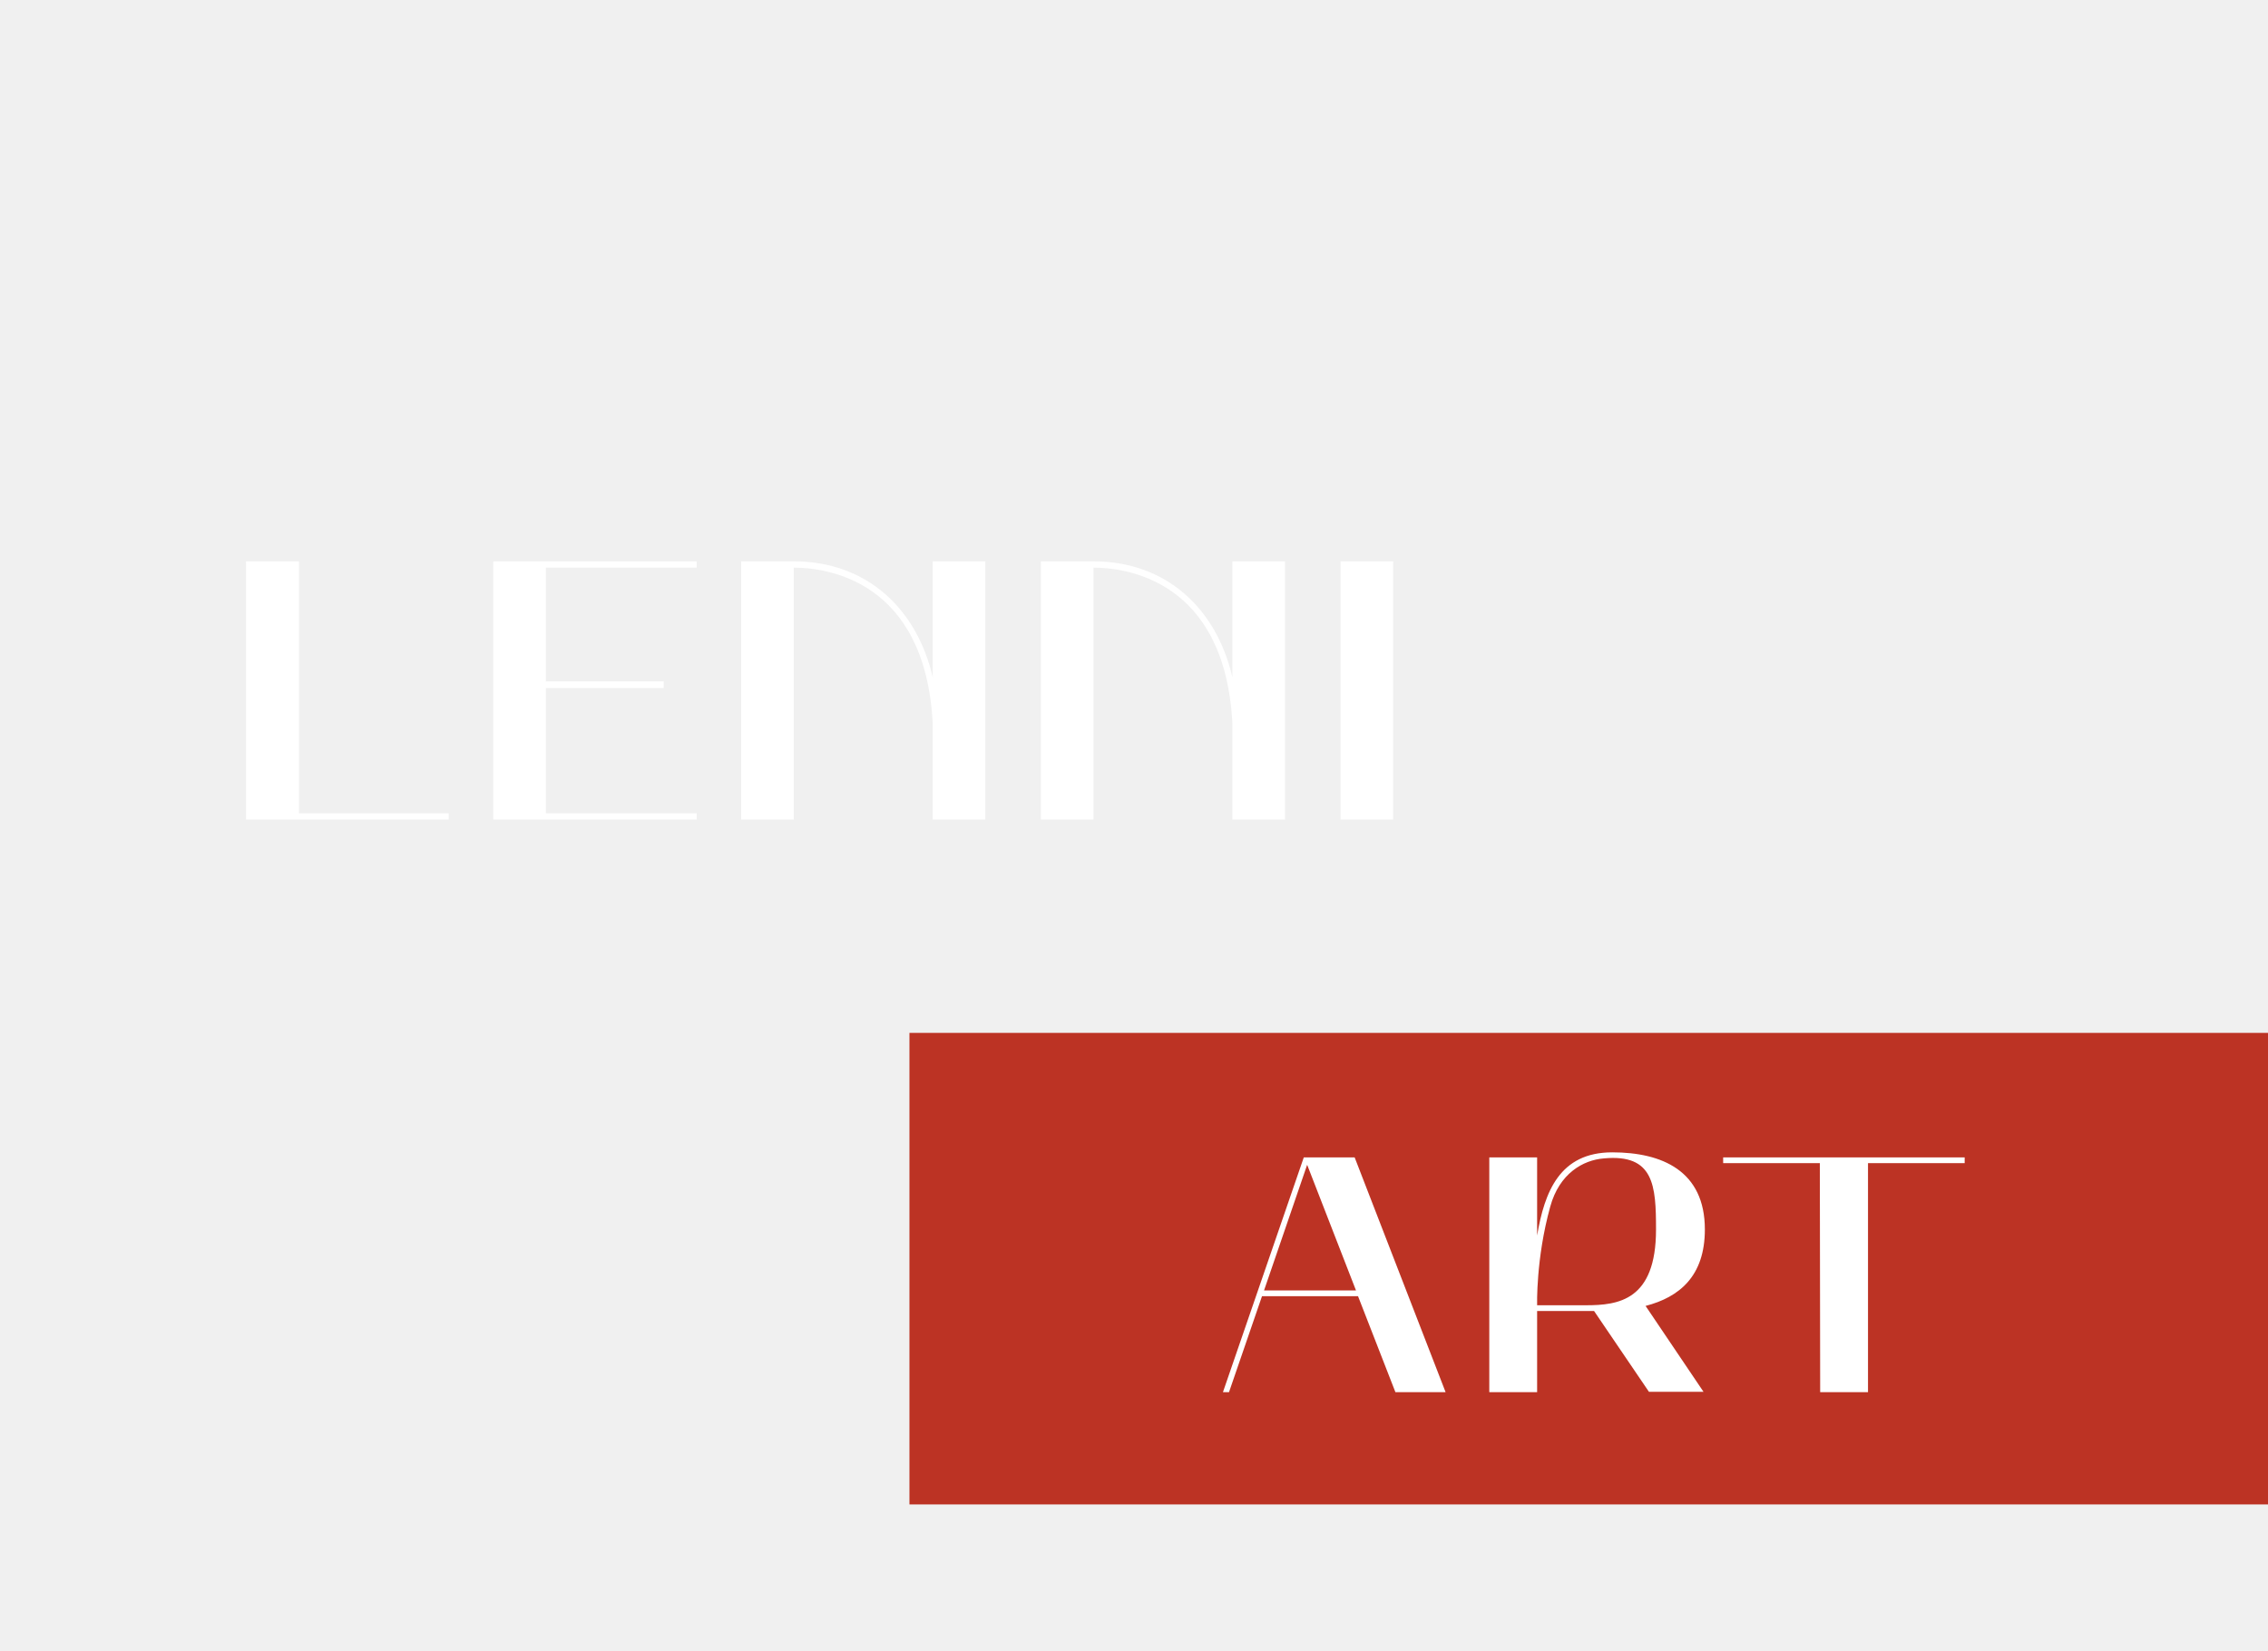
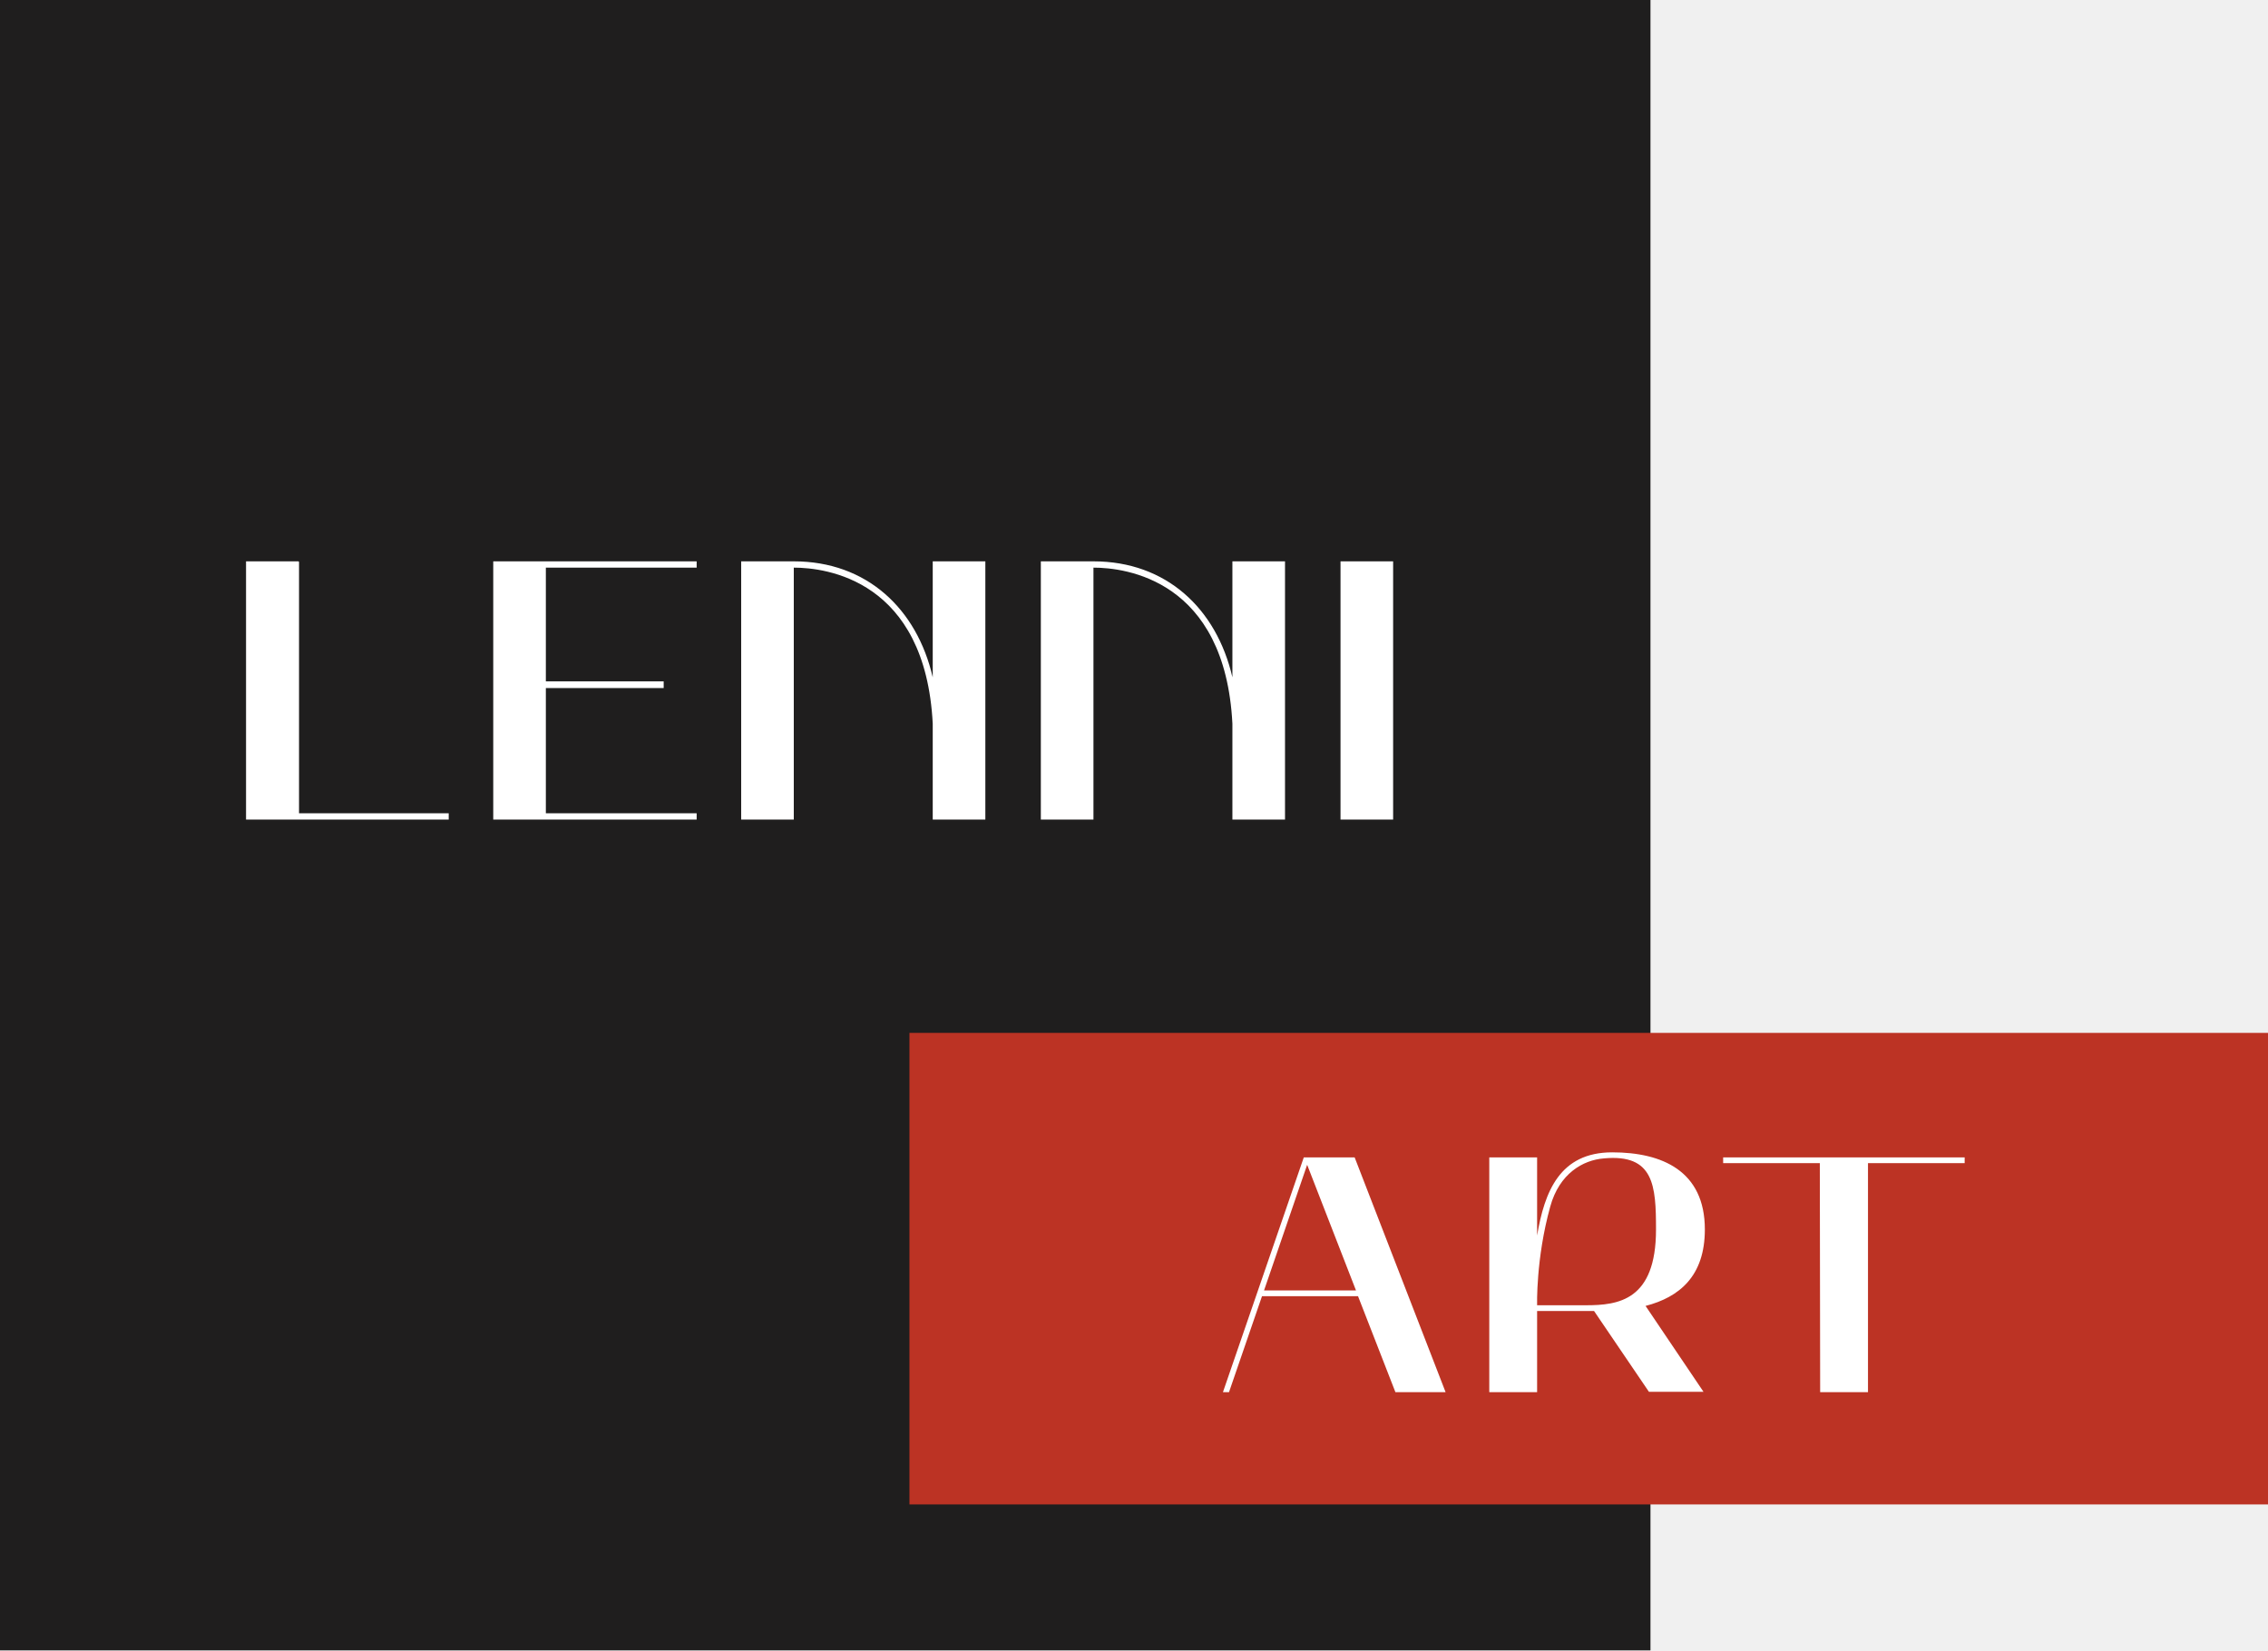
<svg xmlns="http://www.w3.org/2000/svg" viewBox="0 0 202 147" fill="none">
-   <rect fill="#1F1E1E" />
-   <path d="M39.965 72.439H26.634V50.032H26.601V49.999H21.915V73H39.965V72.439Z" fill="white" />
-   <path d="M43.932 73H62.049V72.439H48.618V61.285H59.112V60.691H48.618V50.56H62.049V49.999H43.932V73Z" fill="white" />
+   <rect width="147" height="147" fill="#1F1E1E" />
+   <path d="M39.965 72.439H26.633V50.032H26.6V49.999H21.914V73H39.965V72.439Z" fill="white" />
+   <path d="M43.931 73H62.048V72.439H48.617V61.285H59.111V60.691H48.617V50.56H62.048V49.999H43.931V73Z" fill="white" />
  <path d="M70.699 73V50.56C73.57 50.56 82.414 51.649 83.074 64.453V73H87.76V49.999H83.074V60.328C81.655 54.19 77.167 49.999 70.699 49.999H66.013V73H70.699Z" fill="white" />
  <path d="M97.389 73V50.56C100.26 50.56 109.104 51.649 109.764 64.453V73H114.45V49.999H109.764V60.328C108.345 54.19 103.857 49.999 97.389 49.999H92.703V73H97.389Z" fill="white" />
  <path d="M119.393 73H124.079V49.999H119.393V73Z" fill="white" />
-   <rect x="81" y="92" width="141" height="42" fill="#BC3324" />
+   <rect x="81" y="92" width="121" height="42" fill="#BC3324" />
  <path d="M108.922 124H109.462L112.402 115.45H120.952L124.282 124H128.752L120.652 103.09H116.122L108.922 124ZM116.422 103.75L120.772 114.94H112.582L116.422 103.75Z" fill="white" />
-   <path d="M132.644 103.09V124H136.904V116.77H141.974L146.864 123.97H151.724L146.564 116.32C149.564 115.54 151.844 113.68 151.844 109.51C151.844 104.29 148.034 102.64 143.594 102.64C138.914 102.64 137.564 106.15 136.904 110.05V103.09H132.644ZM138.074 107.47C138.884 104.53 140.984 103.33 142.844 103.18C147.314 102.76 147.494 105.61 147.494 109.51C147.494 115.84 144.134 116.26 141.254 116.26H136.904C136.904 116.26 136.784 112.12 138.074 107.47Z" fill="white" />
-   <path d="M162.084 103.6L162.114 124H166.374V103.6H174.984V103.09H153.474V103.6H162.084Z" fill="white" />
+   <path d="M132.643 103.09V124H136.903V116.77H141.973L146.863 123.97H151.723L146.563 116.32C149.563 115.54 151.843 113.68 151.843 109.51C151.843 104.29 148.033 102.64 143.593 102.64C138.913 102.64 137.563 106.15 136.903 110.05V103.09H132.643ZM138.073 107.47C138.883 104.53 140.983 103.33 142.843 103.18C147.313 102.76 147.493 105.61 147.493 109.51C147.493 115.84 144.133 116.26 141.253 116.26H136.903C136.903 116.26 136.783 112.12 138.073 107.47Z" fill="white" />
+   <path d="M162.083 103.6L162.113 124H166.373V103.6H174.983V103.09H153.473V103.6H162.083Z" fill="white" />
</svg>
